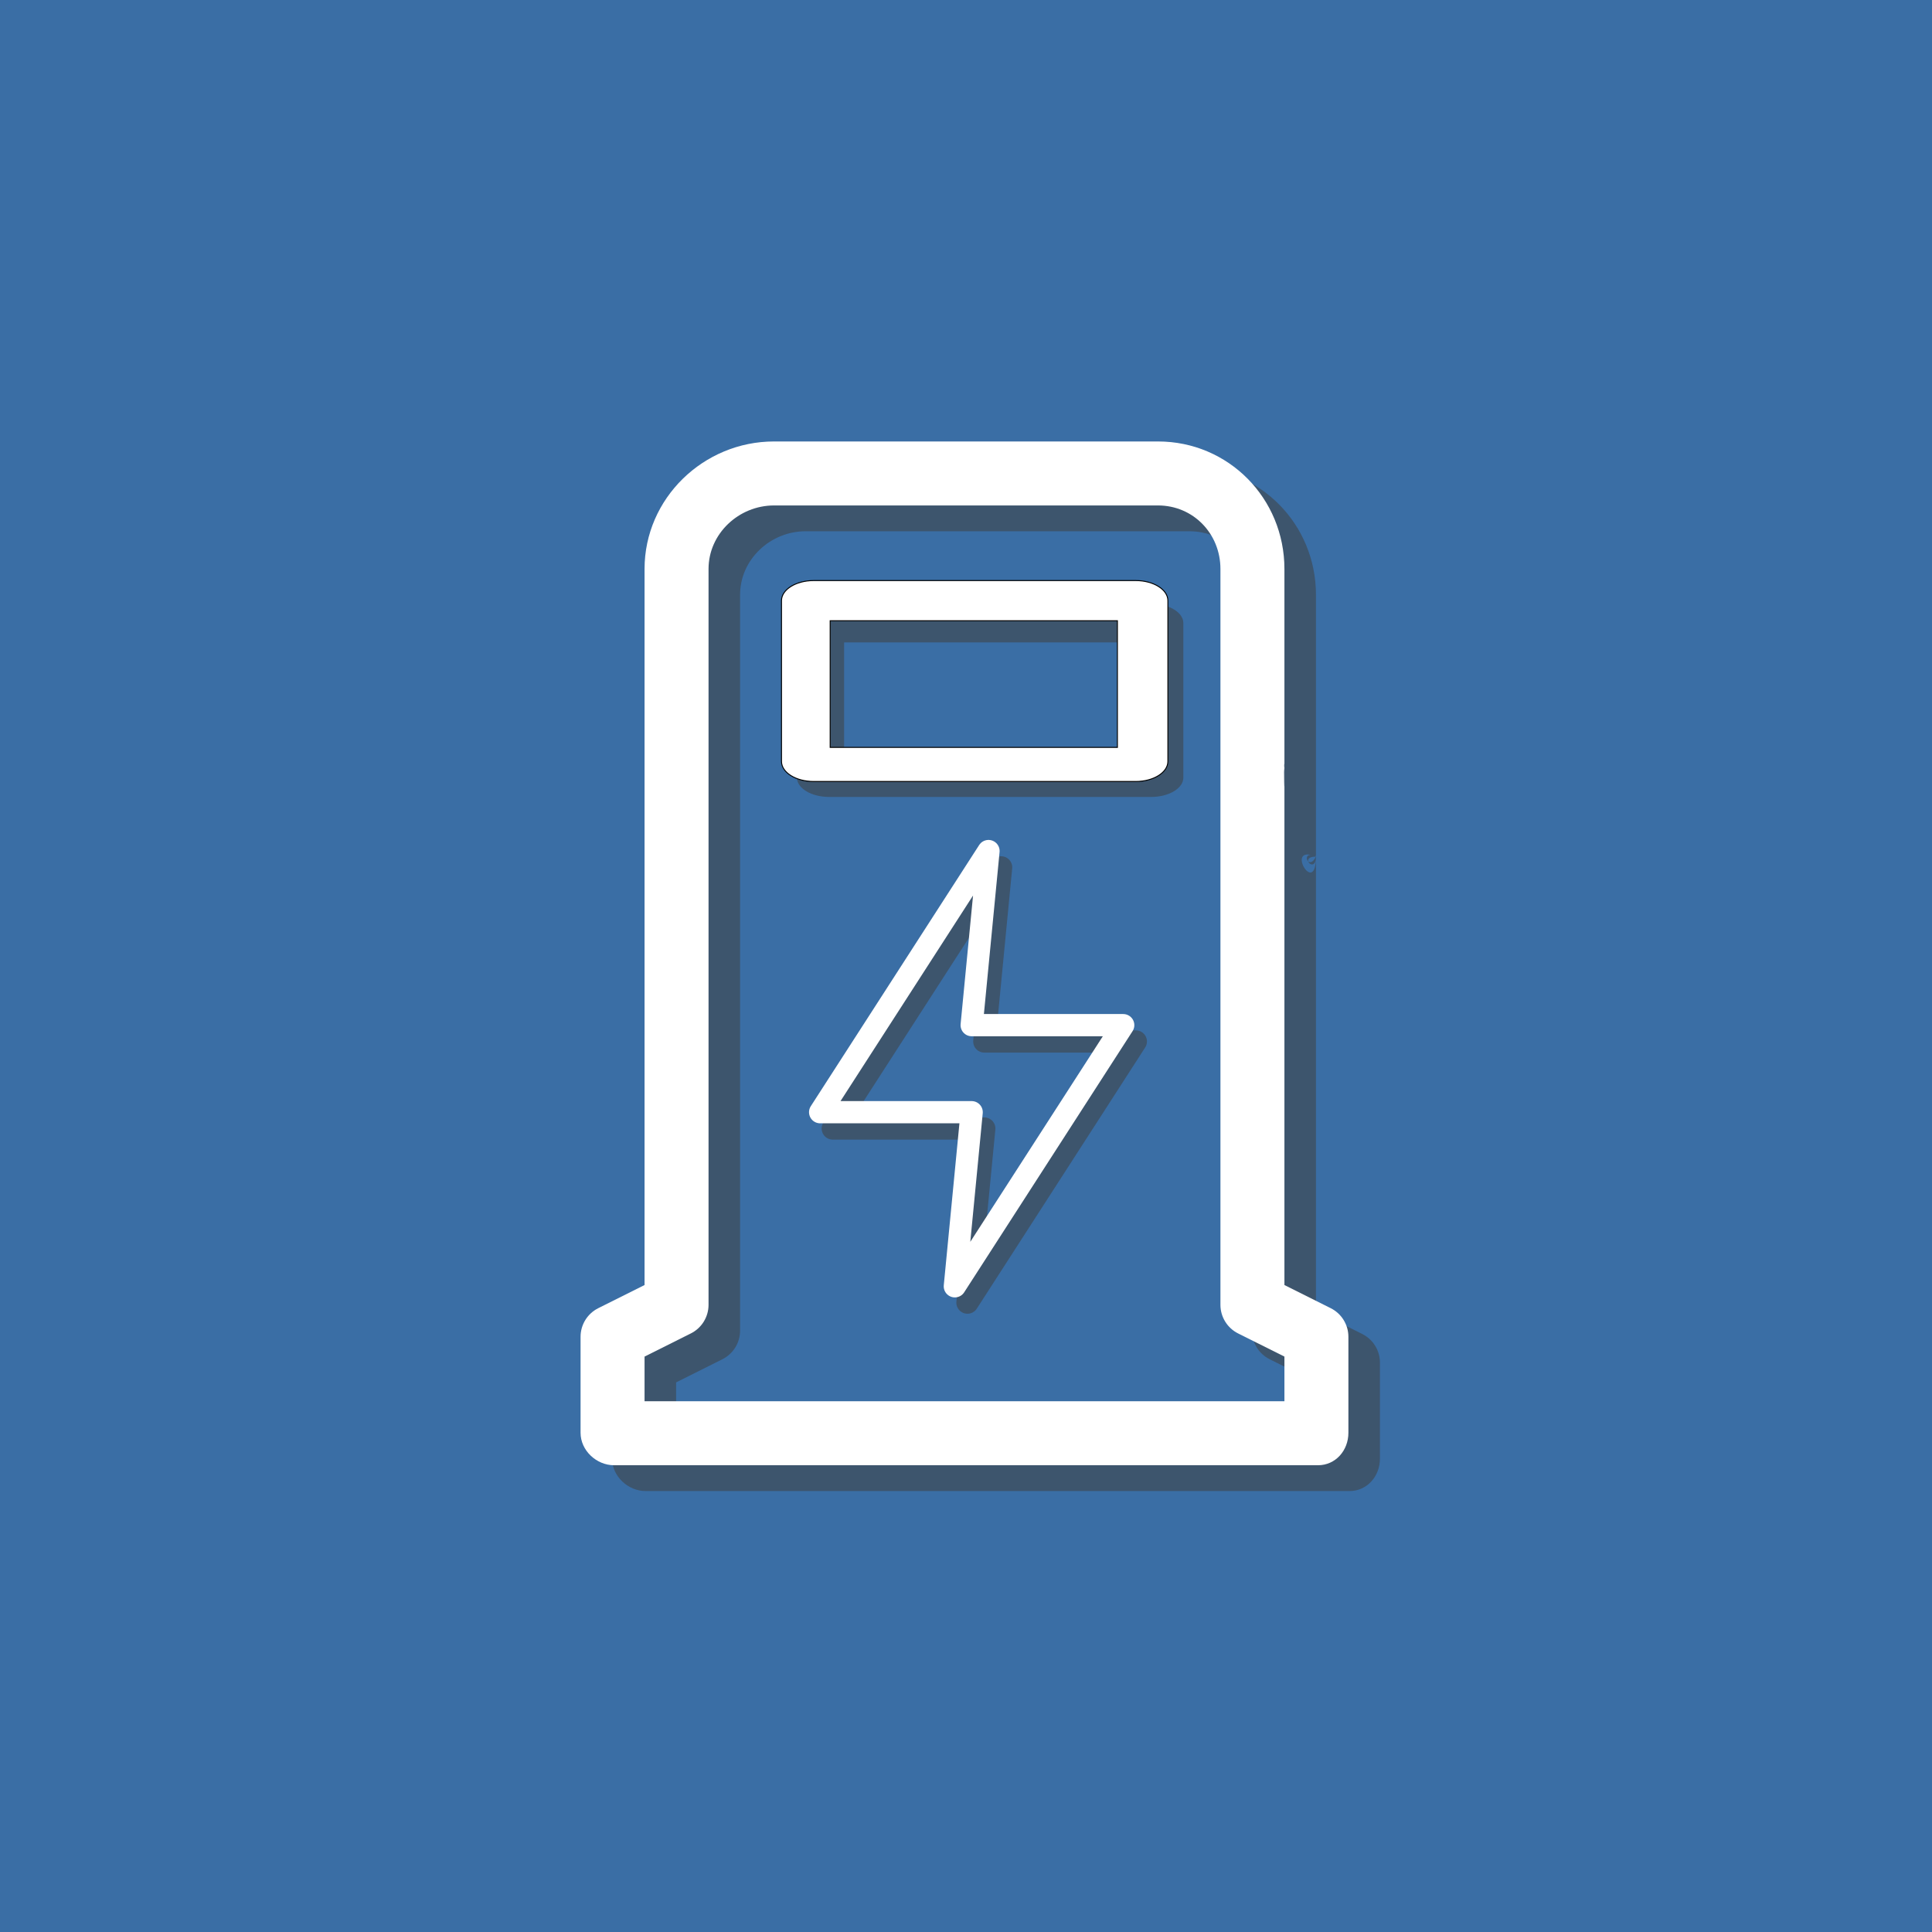
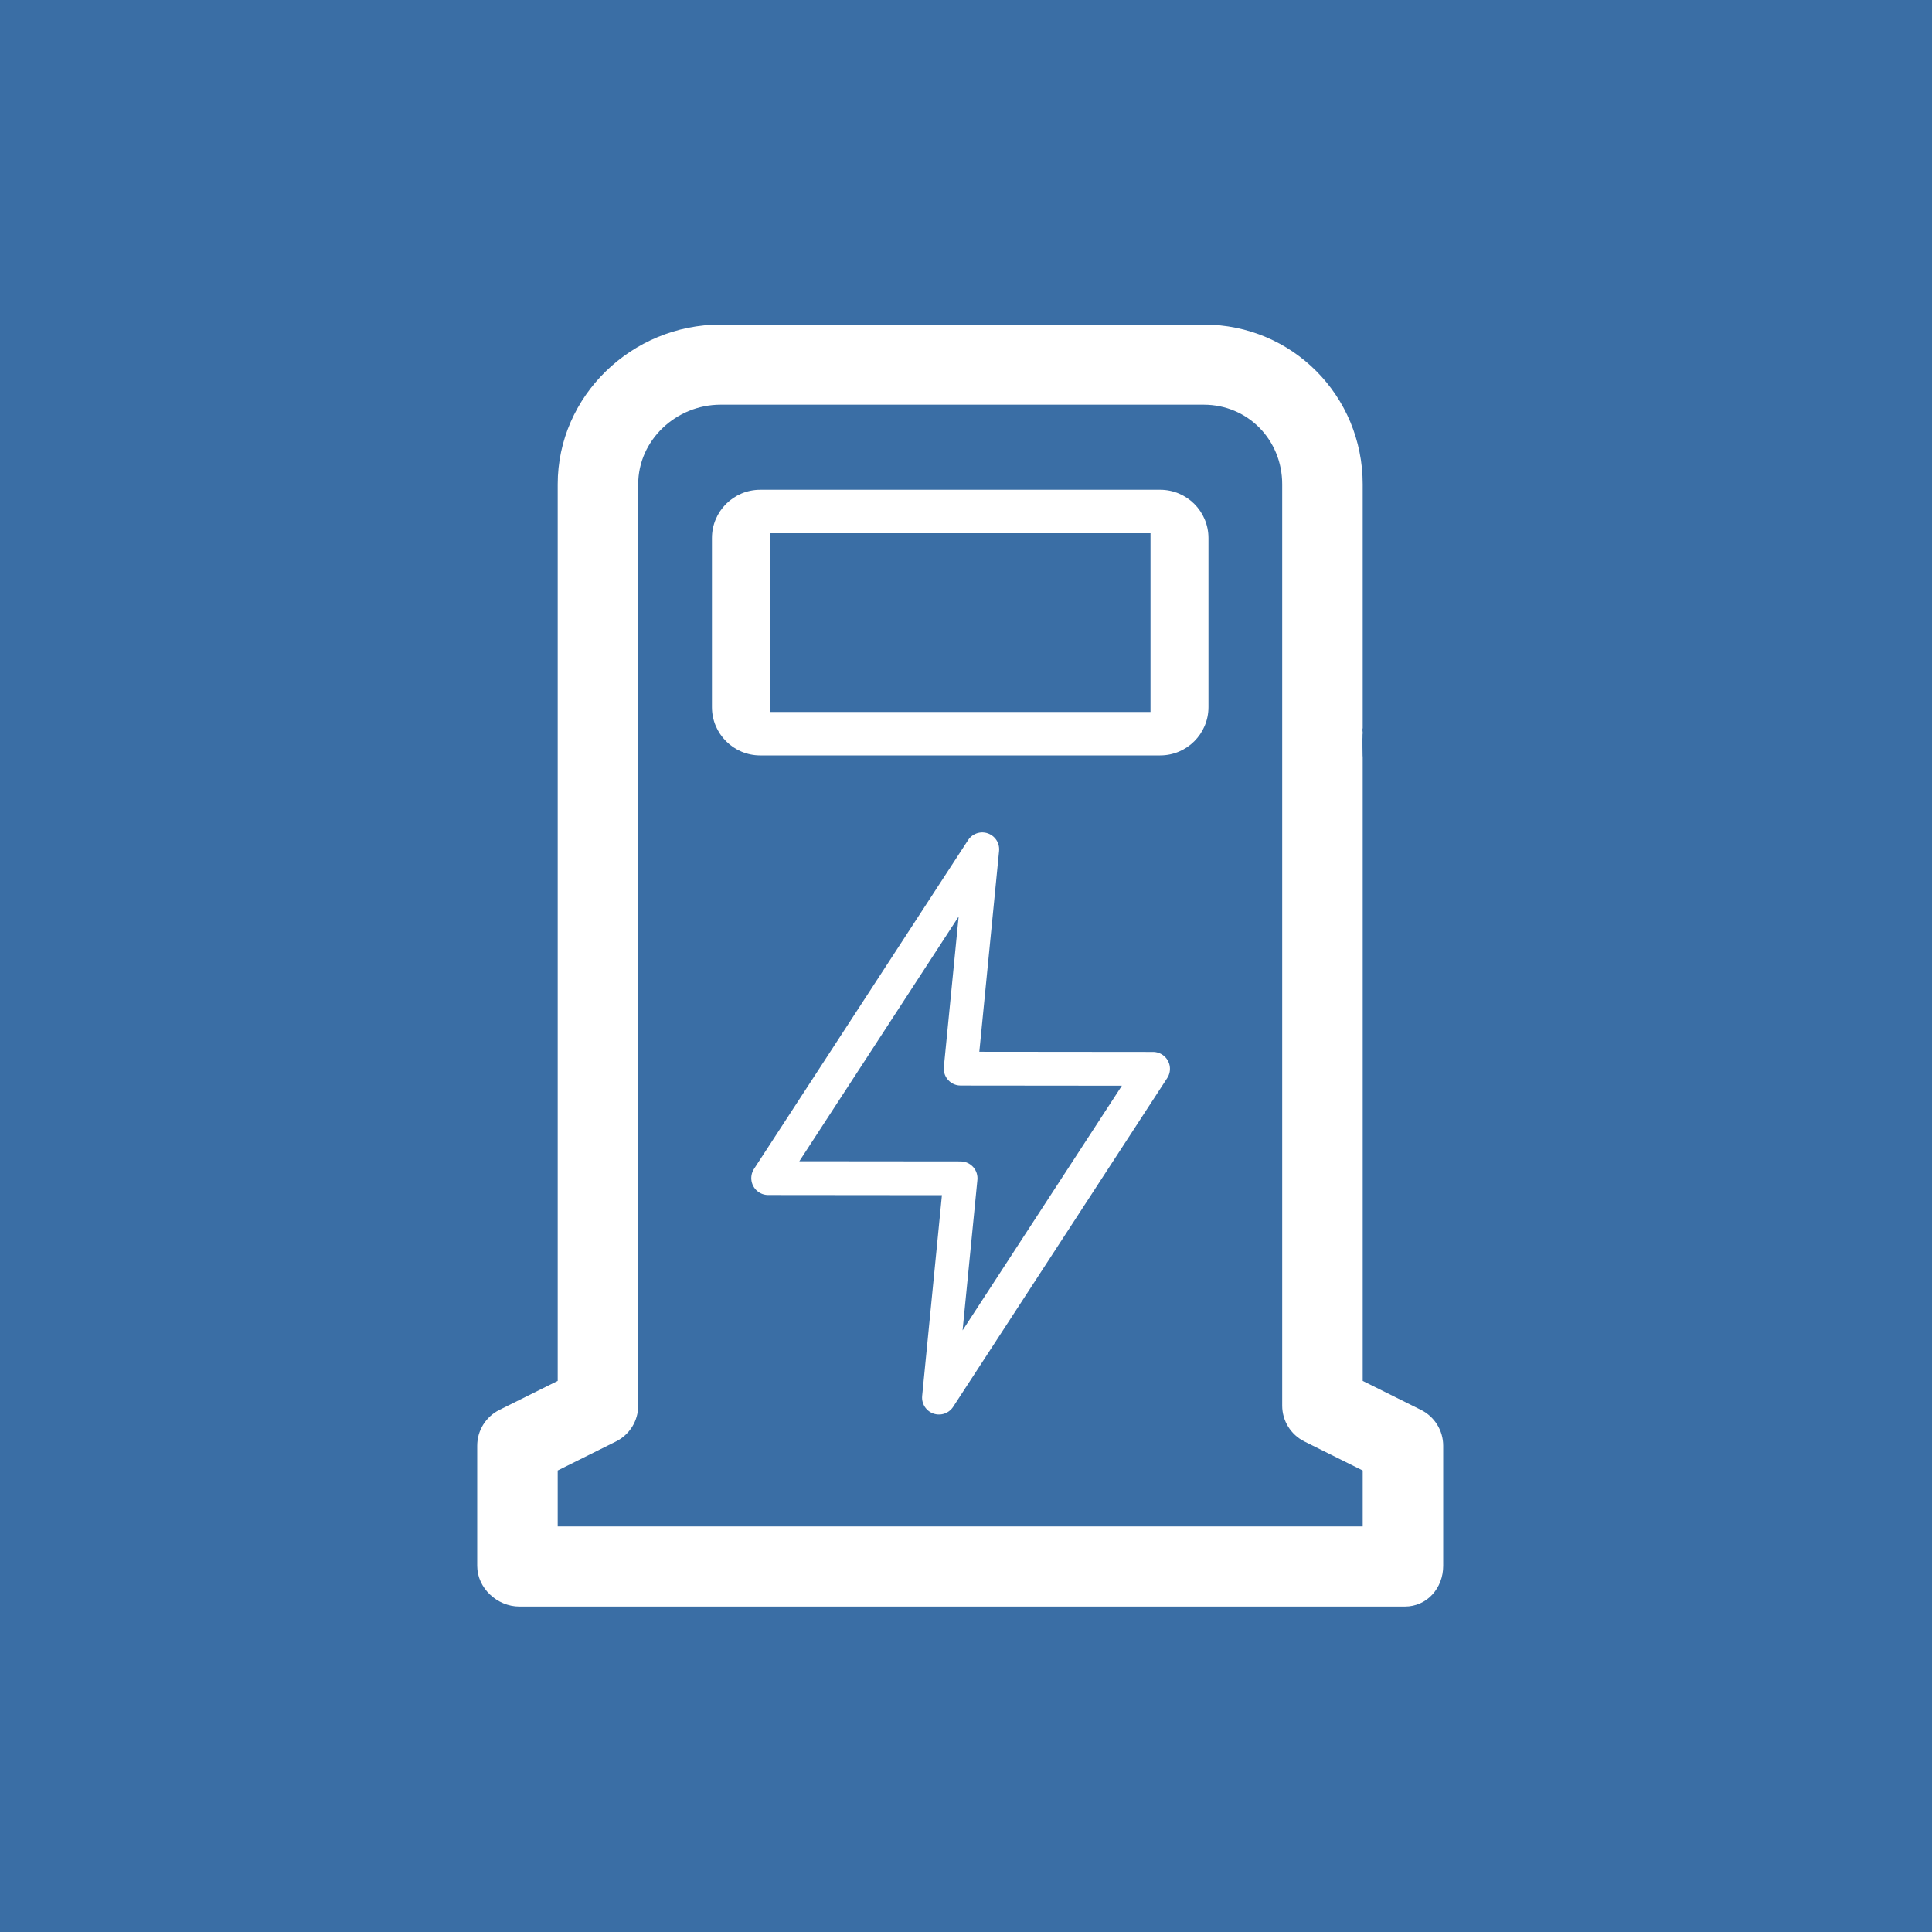
<svg xmlns="http://www.w3.org/2000/svg" width="2000" height="2000" viewBox="0 0 2000 2000" fill="none">
  <rect width="2000" height="2000" fill="#3A6EA5" />
-   <path d="M1036.37 897.896L862.066 1168.24H1018.94L1001.51 1348.48L1175.81 1078.13H1018.94L1036.37 897.896Z" stroke="#414141" stroke-opacity="0.55" stroke-width="23" stroke-linecap="round" stroke-linejoin="round" />
-   <path d="M1023.3 881L849 1151.35H1005.87L988.443 1331.58L1162.75 1061.23H1005.87L1023.3 881Z" stroke="white" stroke-width="23" stroke-linecap="round" stroke-linejoin="round" />
-   <path d="M1225 644.999C1225 633.953 1210.08 624.999 1191.67 624.999H858.333C839.923 624.999 825 633.953 825 644.999V804.999C825 816.046 839.923 824.999 858.333 824.999H1191.67C1210.08 824.999 1225 816.046 1225 804.999V644.999ZM1176.38 784.999H873.823V664.999H1176.38V784.999Z" fill="#414141" fill-opacity="0.55" />
-   <path d="M1362.28 886.77C1345.92 878.588 1354.1 903.135 1362.28 886.77C1360.94 890.372 1362.28 882.694 1362.28 886.77C1362.28 929.892 1329.16 873.057 1362.28 886.77C1362.28 905.027 1344.03 886.77 1362.28 886.77C1362.28 886.77 1362.28 886.77 1362.28 817.774V716.743V615.711C1362.28 542.664 1304.43 483.718 1231.39 483.718H833.954C760.908 483.718 699.895 542.664 699.895 615.711V1356.98L651.963 1380.95C640.74 1386.56 633.657 1398.03 633.657 1410.58V1509.93C633.657 1528.22 650.067 1543.54 668.358 1543.54H1396.98C1415.27 1543.54 1428.52 1528.22 1428.52 1509.93V1410.58C1428.52 1398.03 1421.44 1386.56 1410.21 1380.95L1362.28 1356.98L1362.28 886.77C1363.63 883.168 1363.63 883.168 1362.28 886.77ZM1362.28 1477.3H699.895V1431.05L747.827 1407.08C759.051 1401.47 766.134 1390 766.134 1377.45V615.709C766.134 579.178 797.422 549.957 833.954 549.957H1231.39C1267.92 549.957 1296.04 579.178 1296.04 615.711V1377.46C1296.04 1390.01 1303.13 1401.47 1314.35 1407.08L1362.28 1431.05V1477.3Z" fill="#414141" fill-opacity="0.55" />
-   <path d="M1209 621.8C1209 610.312 1194.08 601 1175.67 601H842.334C823.923 601 809 610.312 809 621.8V788.2C809 799.688 823.923 809 842.334 809H1175.67C1194.08 809 1209 799.688 1209 788.2V621.8ZM1156.73 773.683H859.393V642.6H1156.73V773.683Z" fill="white" />
-   <path d="M1209 621.8C1209 610.312 1194.08 601 1175.67 601H842.334C823.923 601 809 610.312 809 621.8V788.2C809 799.688 823.923 809 842.334 809H1175.67C1194.08 809 1209 799.688 1209 788.2V621.8ZM1156.73 773.683H859.393V642.6H1156.73V773.683Z" stroke="black" />
-   <path d="M1329.63 791.056C1313.26 782.874 1321.44 807.422 1329.63 791.056C1296.51 777.343 1329.63 834.178 1329.63 791.056C1329.63 809.313 1329.39 791.522 1329.63 791.056C1329.63 809.313 1311.37 791.056 1329.63 791.056V588.993C1329.63 515.946 1271.78 457 1198.73 457H801.298C728.251 457 667.239 515.946 667.239 588.993V1330.26L619.307 1354.23C608.083 1359.84 601 1371.31 601 1383.86V1483.22C601 1501.51 617.411 1516.82 635.701 1516.82H1364.33C1382.62 1516.82 1395.86 1501.51 1395.86 1483.22V1383.86C1395.86 1371.31 1388.78 1359.84 1377.56 1354.23L1329.63 1330.26V791.056C1329.63 770.004 1329.63 747.935 1329.63 791.056C1329.63 845.846 1328.77 785.545 1329.63 791.056ZM1329.63 1450.58H667.239V1404.33L715.171 1380.36C726.394 1374.75 733.477 1363.29 733.477 1350.74V588.991C733.477 552.46 764.765 523.239 801.298 523.239H1198.73C1235.26 523.239 1263.39 552.46 1263.39 588.993V1350.74C1263.39 1363.29 1270.47 1374.75 1281.69 1380.37L1329.63 1404.33V1450.58Z" fill="white" />
+   <path d="M1016.83 879.212L795.217 1219.58L994.375 1219.77L972.029 1446.81L1193.64 1106.44L994.483 1106.25L1016.83 879.212Z" stroke="white" stroke-width="35" stroke-linecap="round" stroke-linejoin="round" />
+   <path d="M1410.67 754.304C1390.08 744.058 1400.37 774.797 1410.67 754.304C1369 737.132 1410.67 808.301 1410.67 754.304C1410.37 754.888 1410.67 777.166 1410.67 754.304C1410.67 777.166 1387.7 754.304 1410.67 754.304V501.281C1410.67 409.812 1337.89 336 1245.99 336H745.99C654.091 336 577.333 409.812 577.333 501.281V1429.5L517.031 1459.51C502.911 1466.54 494 1480.89 494 1496.61V1621.02C494 1643.93 514.646 1663.1 537.656 1663.1H1454.32C1477.33 1663.1 1494 1643.93 1494 1621.02V1496.61C1494 1480.89 1485.09 1466.54 1470.97 1459.51L1410.67 1429.5V754.304C1410.67 700.308 1410.67 727.943 1410.67 754.304C1410.67 822.912 1409.59 747.404 1410.67 754.304ZM1410.67 1580.16H577.333V1522.24L637.635 1492.23C651.755 1485.21 660.667 1470.85 660.667 1455.13V501.279C660.667 455.535 700.029 418.944 745.99 418.944H1245.99C1291.95 418.944 1327.33 455.535 1327.33 501.281V1455.14C1327.33 1470.85 1336.24 1485.21 1350.36 1492.24L1410.67 1522.24V1580.16Z" fill="white" />
+   <mask id="path-4-inside-1_1_3" fill="white">
+     <path d="M737 557C737 529.386 759.386 507 787 507H1201C1228.61 507 1251 529.386 1251 557V732C1251 759.614 1228.61 782 1201 782H787C759.386 782 737 759.614 737 732V557Z" />
+   </mask>
+   <path d="M677 557C677 504.533 719.533 462 772 462H1216C1268.47 462 1311 504.533 1311 557H1191C1191 554.239 1191 552 1191 552H797C797 552 797 554.239 797 557H677ZM1311 732C1311 784.467 1268.47 827 1216 827H772C719.533 827 677 784.467 677 732H797C797 734.761 797 737 797 737H1191C1191 737 1191 734.761 1191 732H1311ZM772 827C719.533 827 677 784.467 677 732V557C677 504.533 719.533 462 772 462L797 552C797 552 797 554.239 797 557V732C797 734.761 797 737 797 737L772 827ZM1216 462C1268.47 462 1311 504.533 1311 557V732C1311 784.467 1268.47 827 1216 827L1191 737C1191 737 1191 734.761 1191 732V557C1191 554.239 1191 552 1191 552L1216 462Z" fill="white" mask="url(#path-4-inside-1_1_3)" />
</svg>
